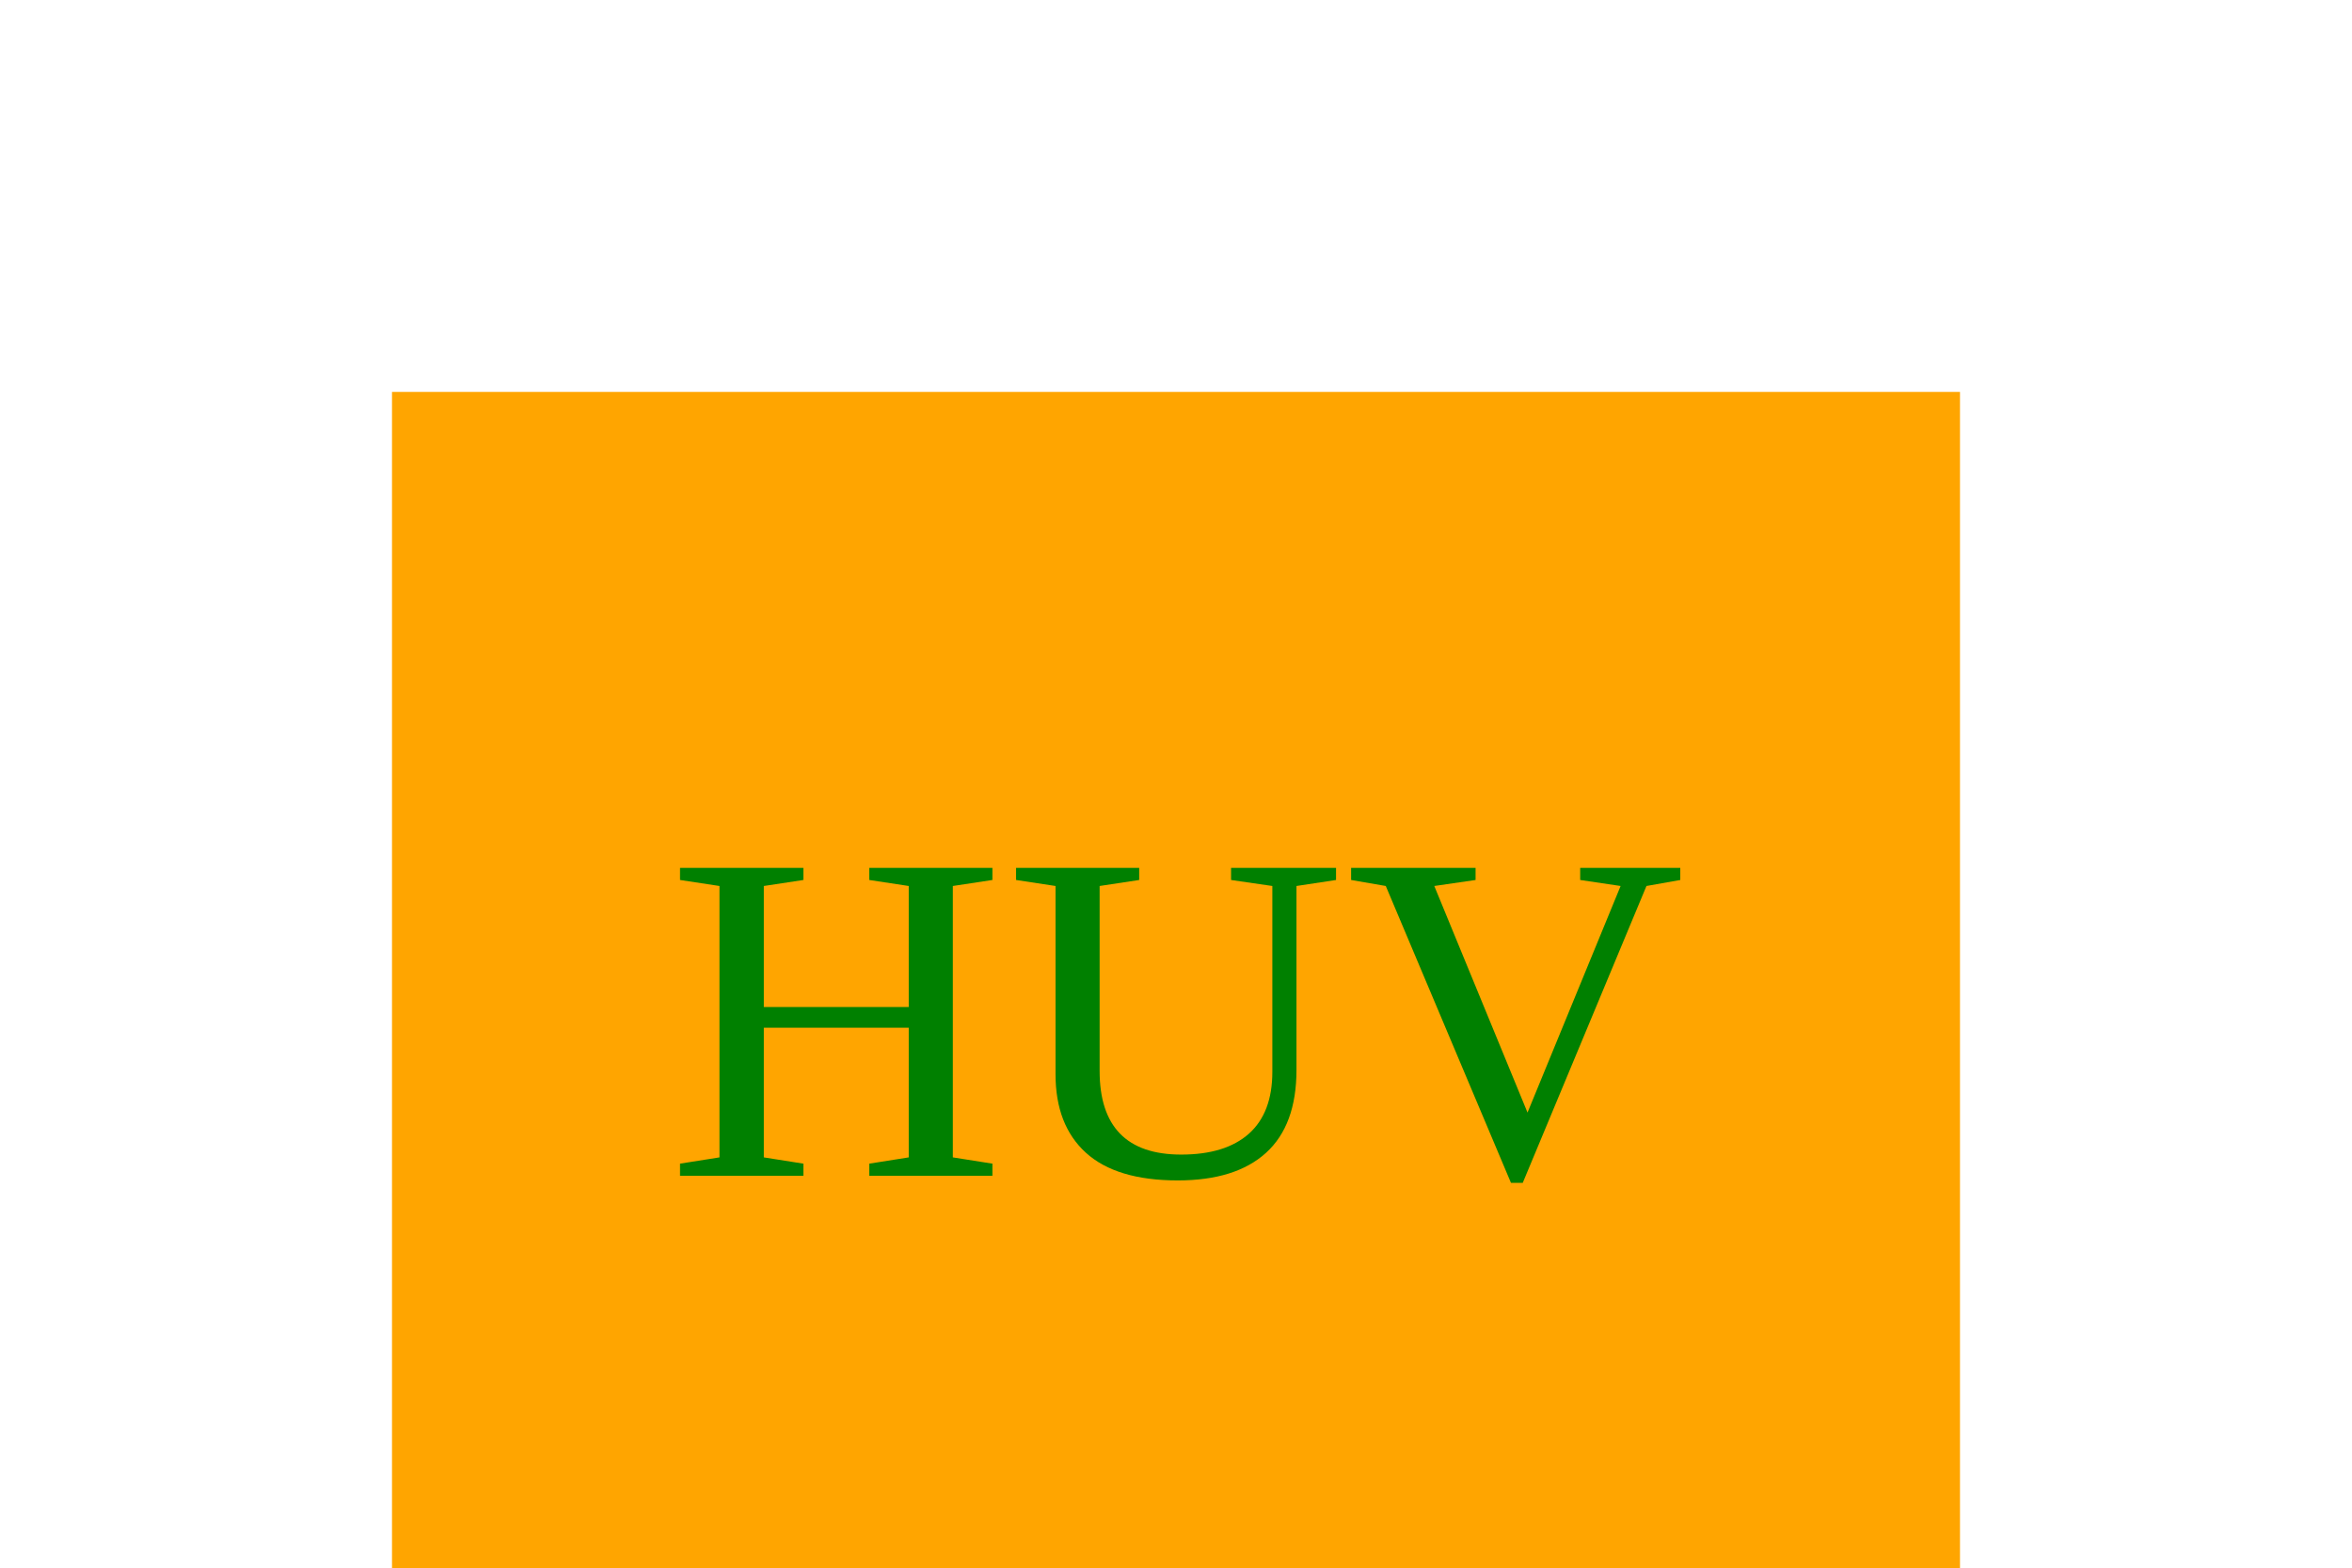
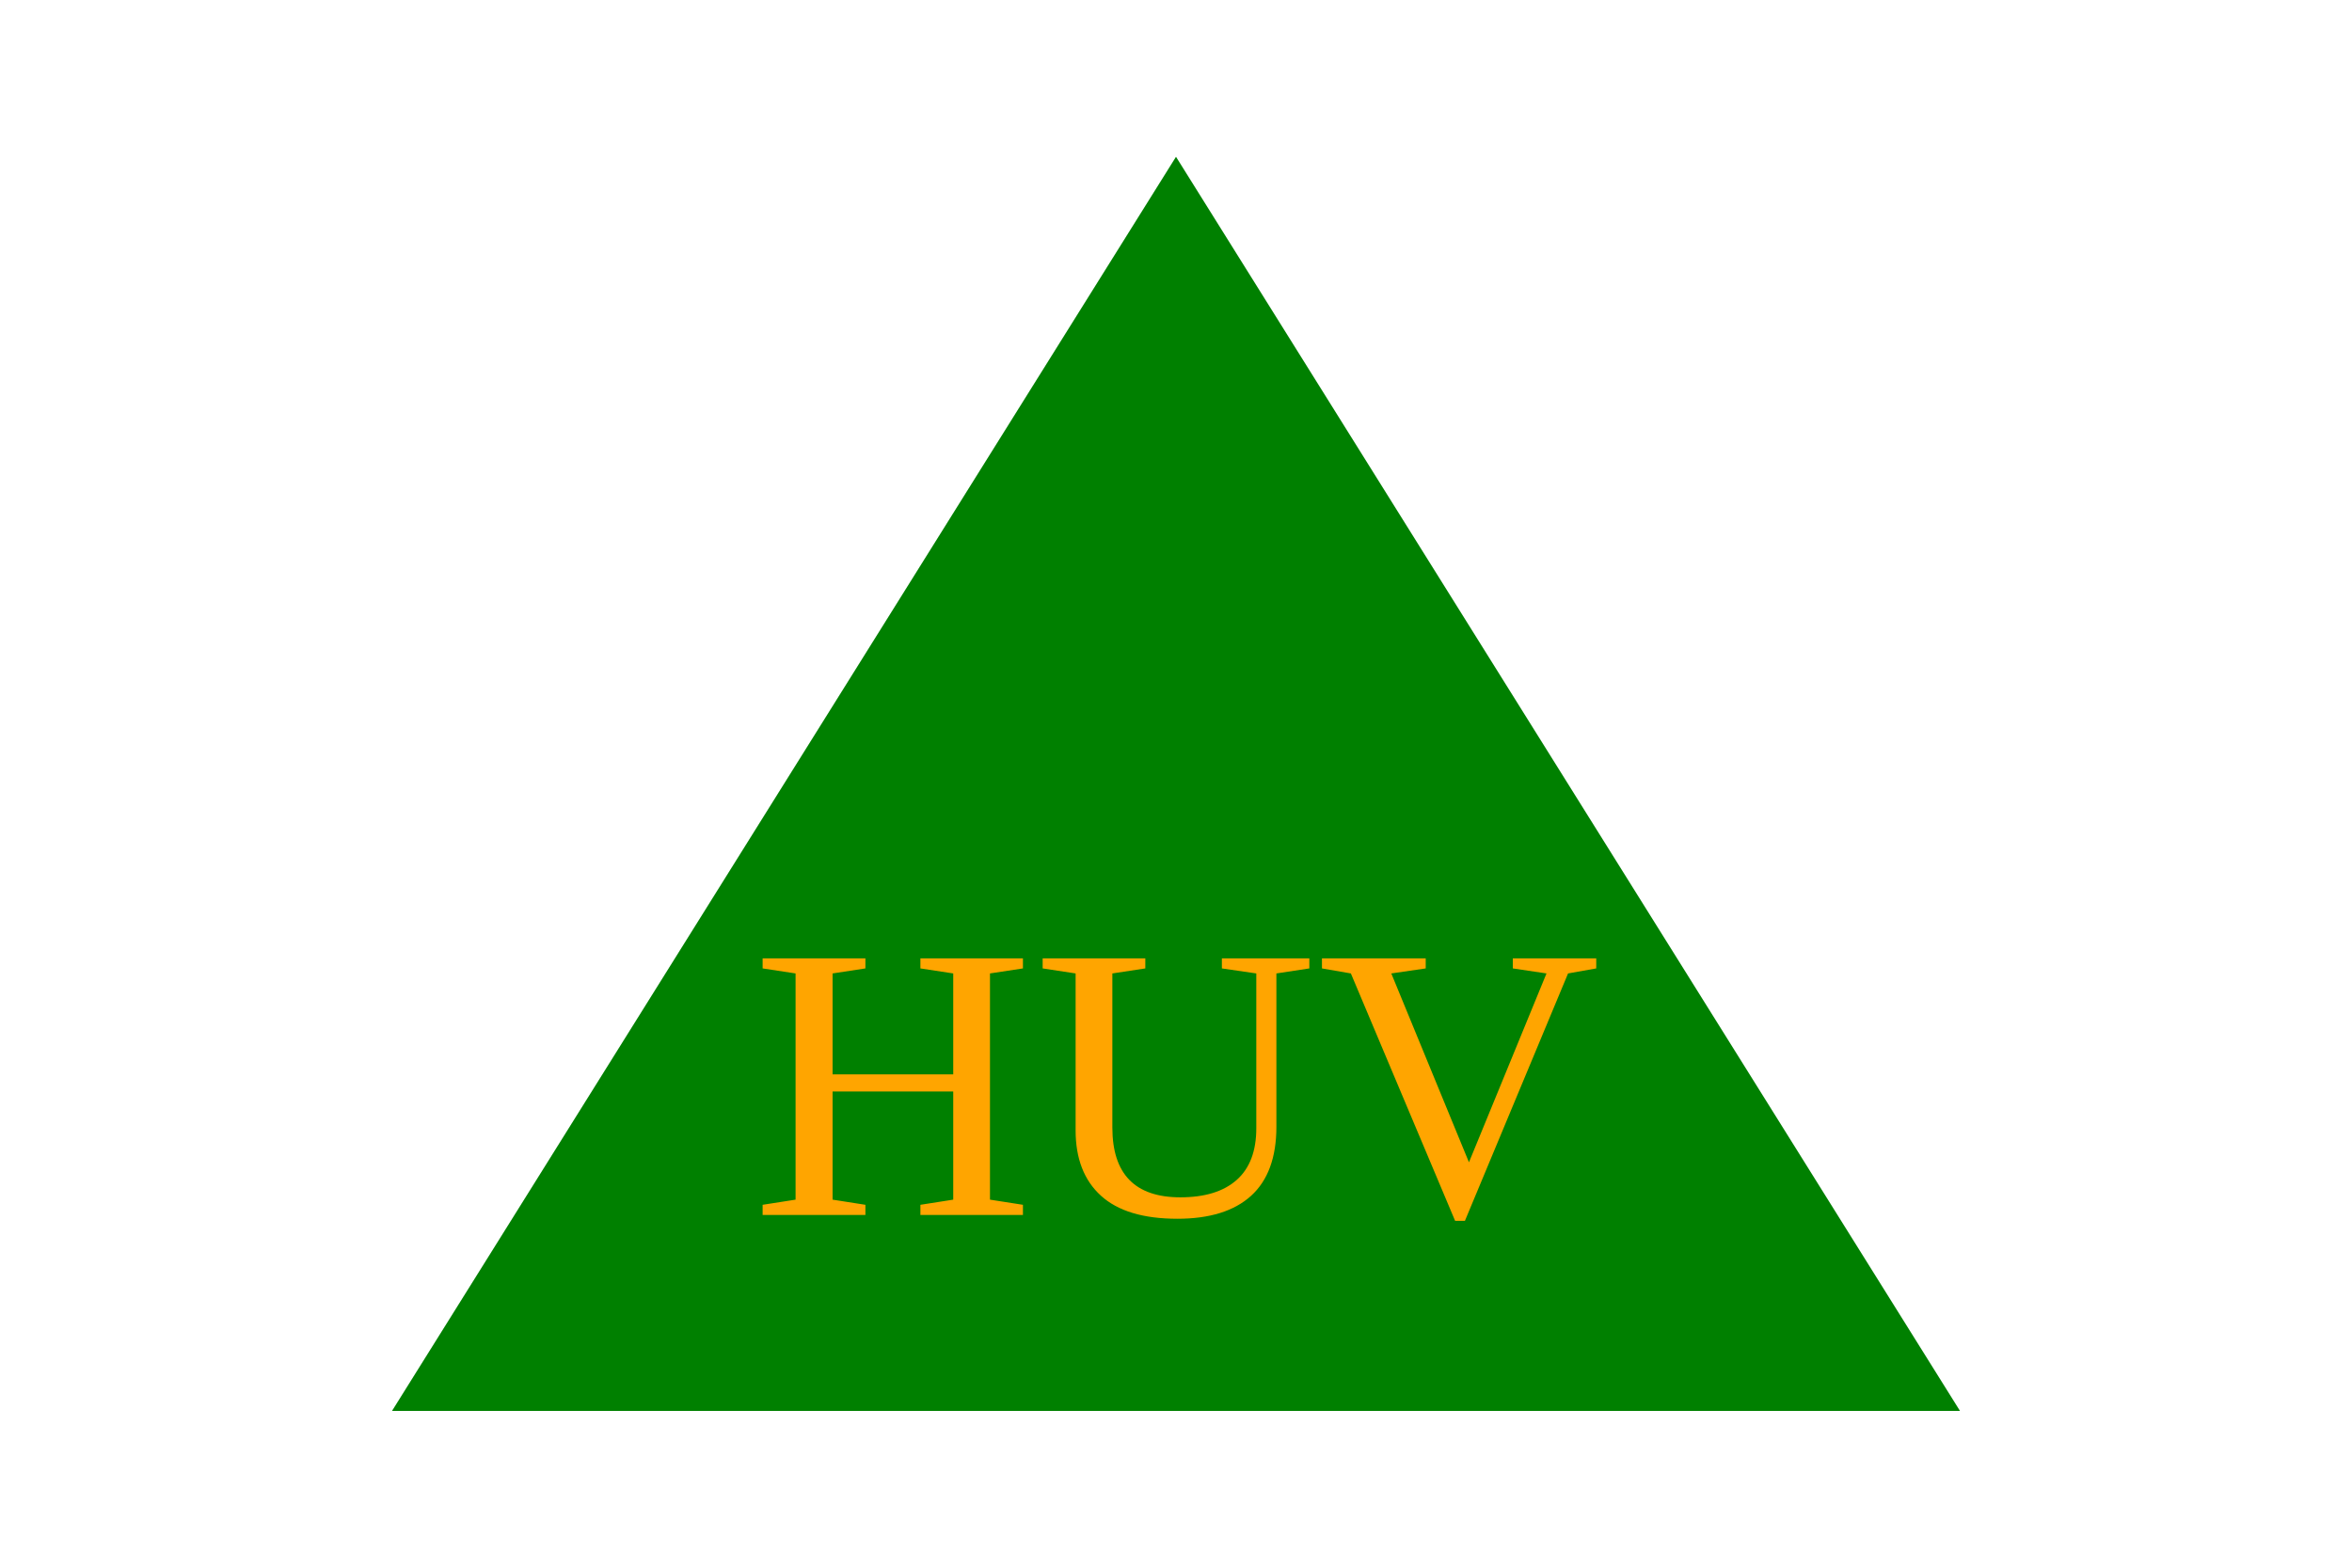
<svg xmlns="http://www.w3.org/2000/svg" version="1.1" width="300" height="200">
-   <rect x="50" y="50" width="200" height="200" fill="Orange" />
-   <text x="150" y="150" font-size="60" text-anchor="middle" fill="Green">HUV</text>
+   <polygon points="150,20 250,180 50, 180" fill="Green" />
+   <text x="150" y="155" font-size="50" text-anchor="middle" fill="Orange">HUV</text>
</svg>
